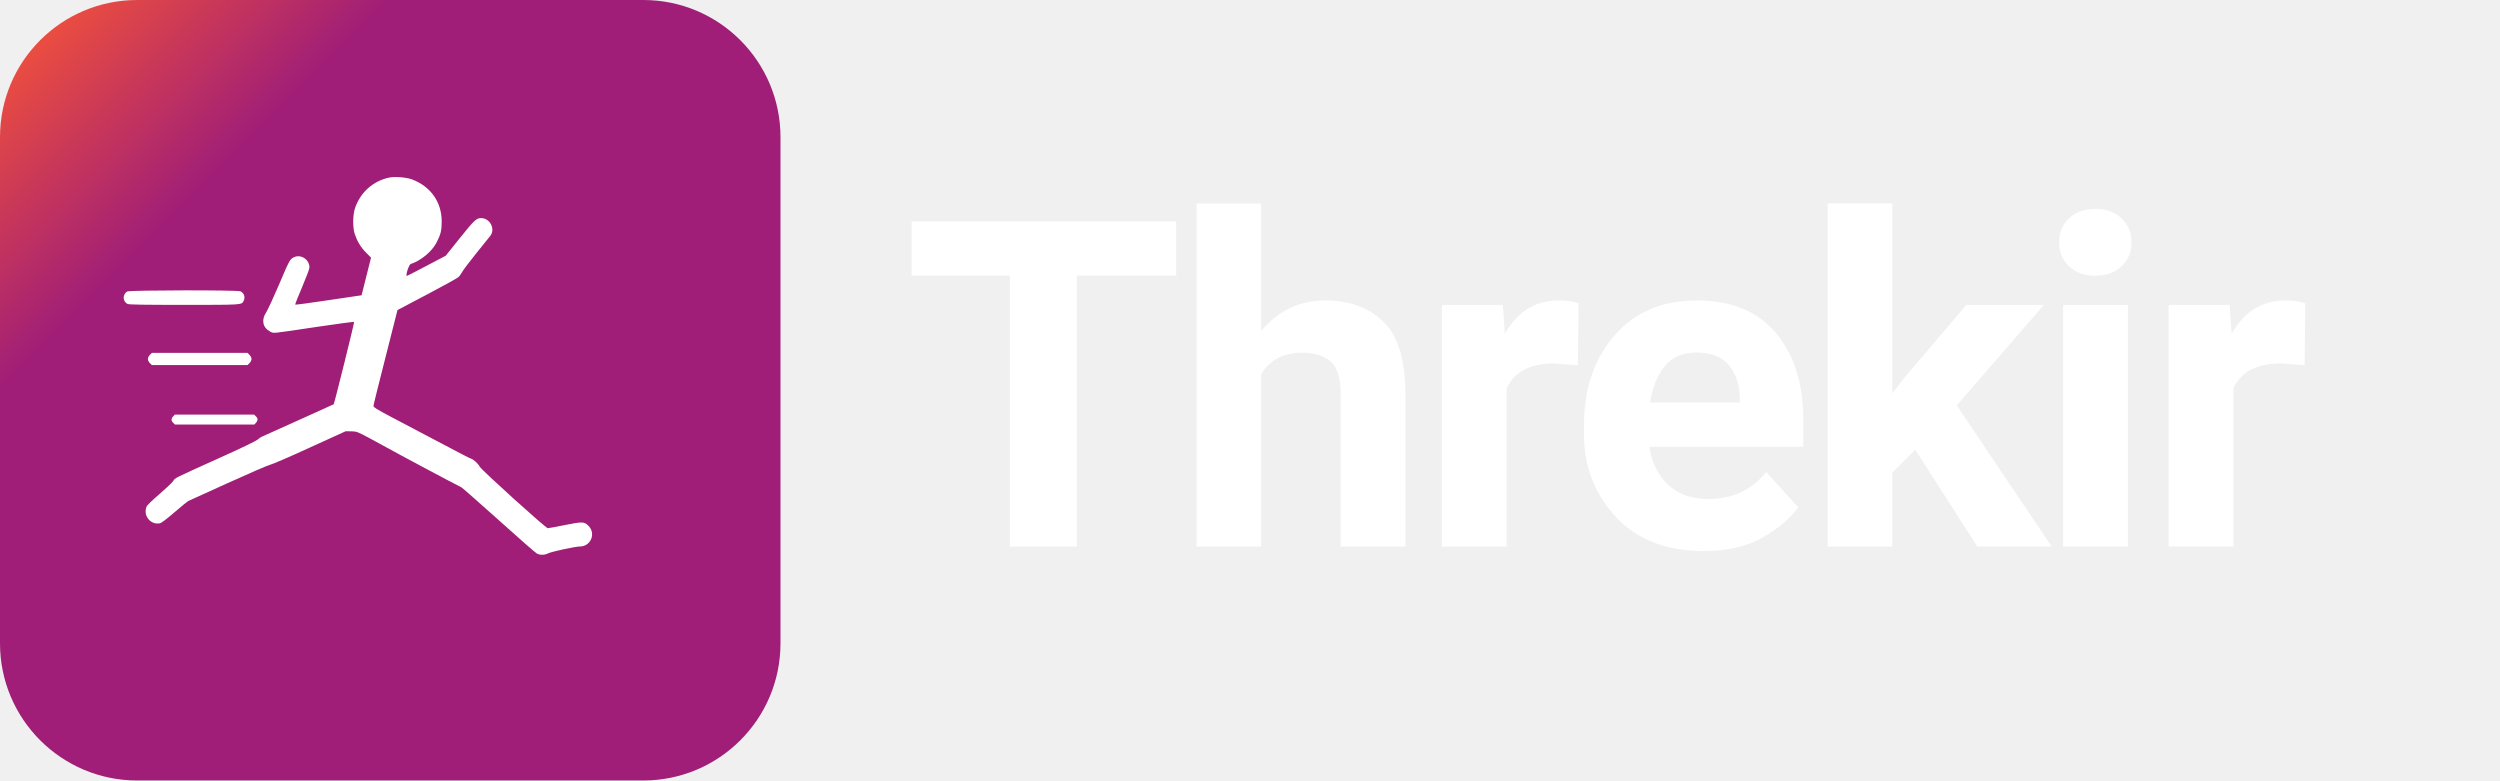
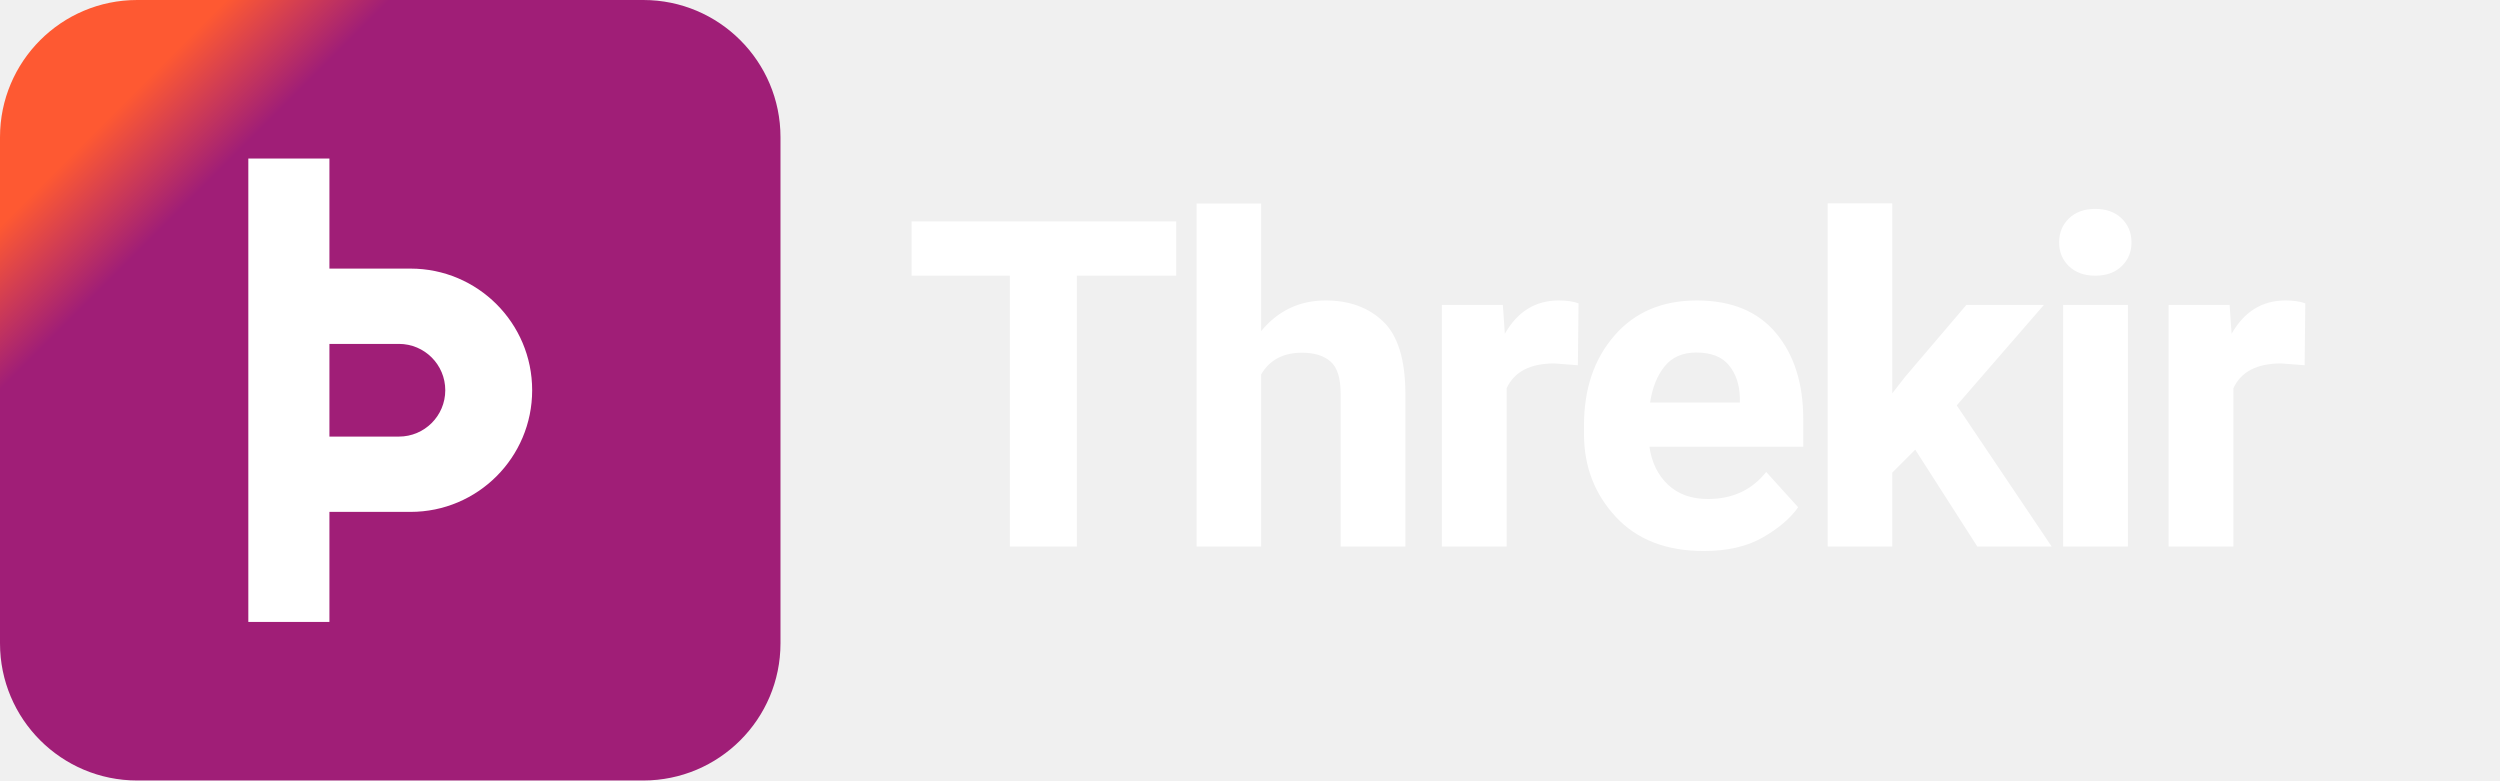
<svg xmlns="http://www.w3.org/2000/svg" width="820" height="256" viewBox="0 0 820 256">
  <defs>
    <linearGradient id="tkWordmarkGradLight" x1="0" y1="0" x2="256" y2="256" gradientUnits="userSpaceOnUse">
      <stop offset="0" stop-color="#FE5932" />
+       <stop offset="0.58" stop-color="#FE5932" />
      <stop offset="1" stop-color="#A01E77" />
    </linearGradient>
  </defs>
  <g transform="scale(0.25)">
    <rect width="1024" height="1024" rx="180" fill="url(#tkWordmarkGradLight)" />
-     <g transform="translate(0,1024) scale(0.1,-0.1)" fill="#ffffff" stroke="none">
-       <path d="M5105 7910 c-211 -45 -376 -193 -447 -400 -30 -87 -32 -257 -4 -340 32 -96 79 -173 147 -243 l67 -67 -62 -247 -62 -247 -433 -64 c-237 -36 -435 -62 -438 -59 -3 4 38 107 91 231 54 127 96 238 96 256 0 105 -111 179 -204 135 -52 -25 -59 -37 -200 -370 -71 -165 -144 -323 -163 -352 -67 -98 -47 -200 48 -251 53 -28 -6 -34 607 58 270 40 495 70 498 67 6 -6 -260 -1076 -268 -1081 -5 -4 -921 -416 -944 -426 -12 -5 -37 -22 -56 -39 -21 -18 -220 -114 -514 -246 -602 -272 -564 -253 -593 -298 -14 -21 -95 -97 -180 -170 -98 -85 -159 -144 -168 -164 -49 -118 54 -245 176 -218 20 4 91 58 194 147 89 77 169 142 177 145 8 4 242 110 520 236 278 126 527 234 553 239 27 5 261 106 520 225 l472 215 74 -1 c72 -2 76 -3 245 -93 94 -50 196 -106 226 -123 71 -42 949 -510 973 -518 9 -4 229 -197 488 -429 258 -233 485 -431 502 -440 43 -23 100 -22 148 2 42 22 358 90 416 90 144 0 215 170 114 271 -56 56 -78 57 -312 10 -112 -23 -212 -41 -222 -41 -26 0 -868 761 -892 806 -22 42 -86 100 -119 108 -13 3 -180 90 -372 192 -192 102 -370 196 -395 208 -25 13 -150 78 -277 146 -191 101 -232 127 -232 144 0 12 71 299 158 639 l157 619 387 204 c212 112 398 214 412 228 15 13 37 44 51 70 13 25 98 136 187 247 90 111 171 213 182 226 63 82 4 216 -103 230 -74 10 -98 -12 -298 -261 l-185 -231 -251 -132 c-138 -73 -255 -133 -259 -133 -21 0 27 149 50 156 131 42 278 163 338 279 56 107 69 159 69 280 0 256 -147 462 -394 553 -73 26 -224 38 -296 22z M1671 6416 c-66 -36 -64 -133 4 -164 19 -9 208 -12 740 -12 766 0 754 -1 781 51 25 49 7 105 -41 127 -40 18 -1451 16 -1484 -2z M1966 5584 c-15 -16 -26 -38 -26 -54 0 -16 11 -38 26 -54 l27 -26 627 0 627 0 27 26 c15 16 26 38 26 54 0 16 -11 38 -26 54 l-27 26 -627 0 -627 0 -27 -26z M2272 4777 c-28 -30 -28 -58 1 -85 l23 -22 520 0 521 0 21 23 c28 30 28 58 -1 85 l-23 22 -520 0 -521 0 -21 -23z" />
+     <g fill="#ffffff" fill-rule="evenodd" transform="translate(512 512) scale(7.6) translate(-54.5 -50)">
+       <path d="M30 10 H44 V90 H30 Z M44 29 H58 A21 21 0 0 1 58 71 H44 Z M44 42 H56 A8 8 0 0 1 56 58 H44 Z" />
    </g>
  </g>
  <text x="296" y="128" fill="#ffffff" font-family="system-ui, -apple-system, 'Segoe UI', Roboto, Helvetica, Arial, sans-serif" font-size="150" font-weight="700" letter-spacing="-4" dominant-baseline="central">Threkir</text>
</svg>
